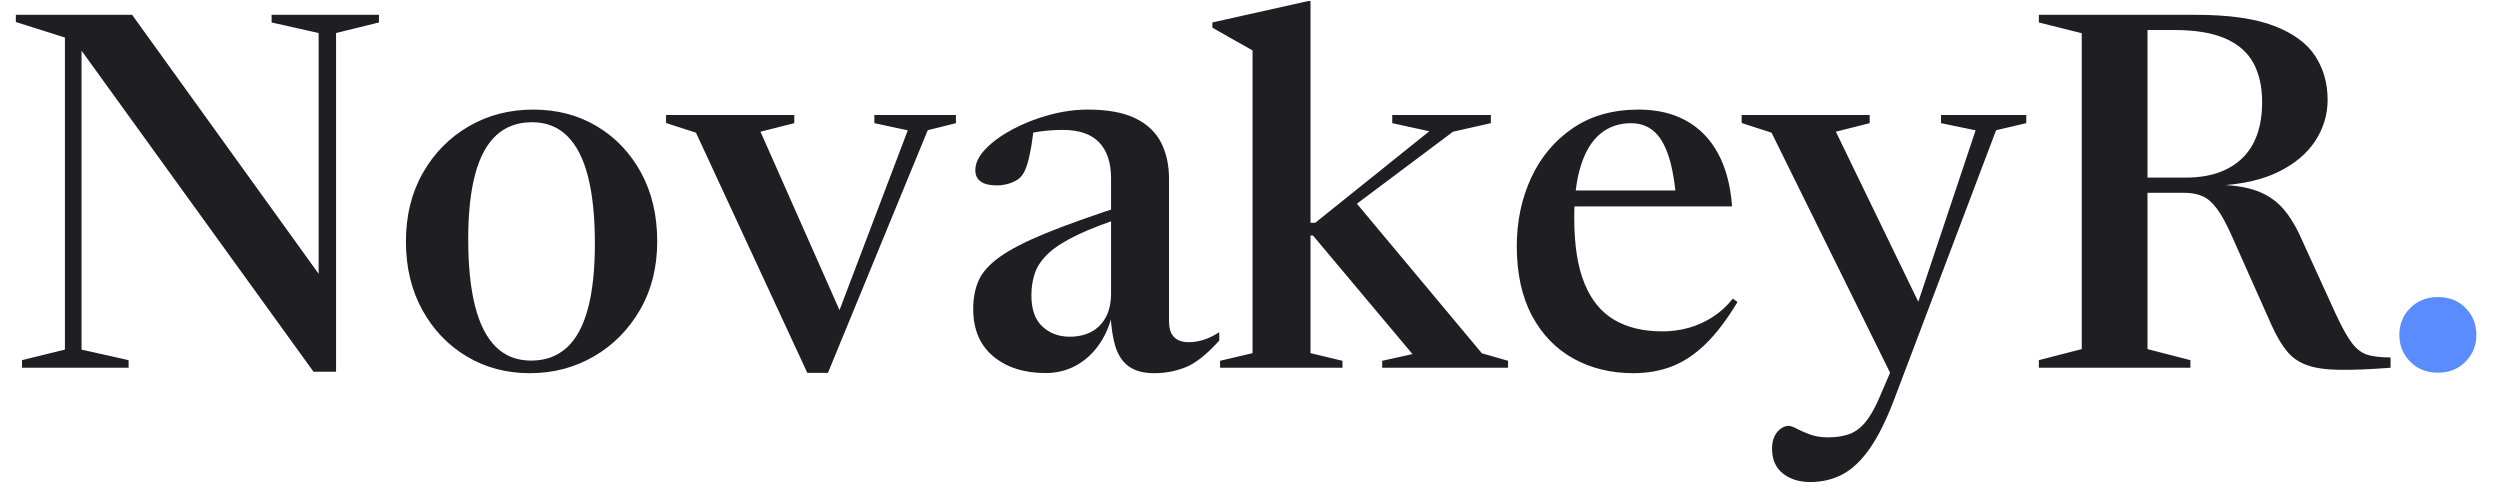
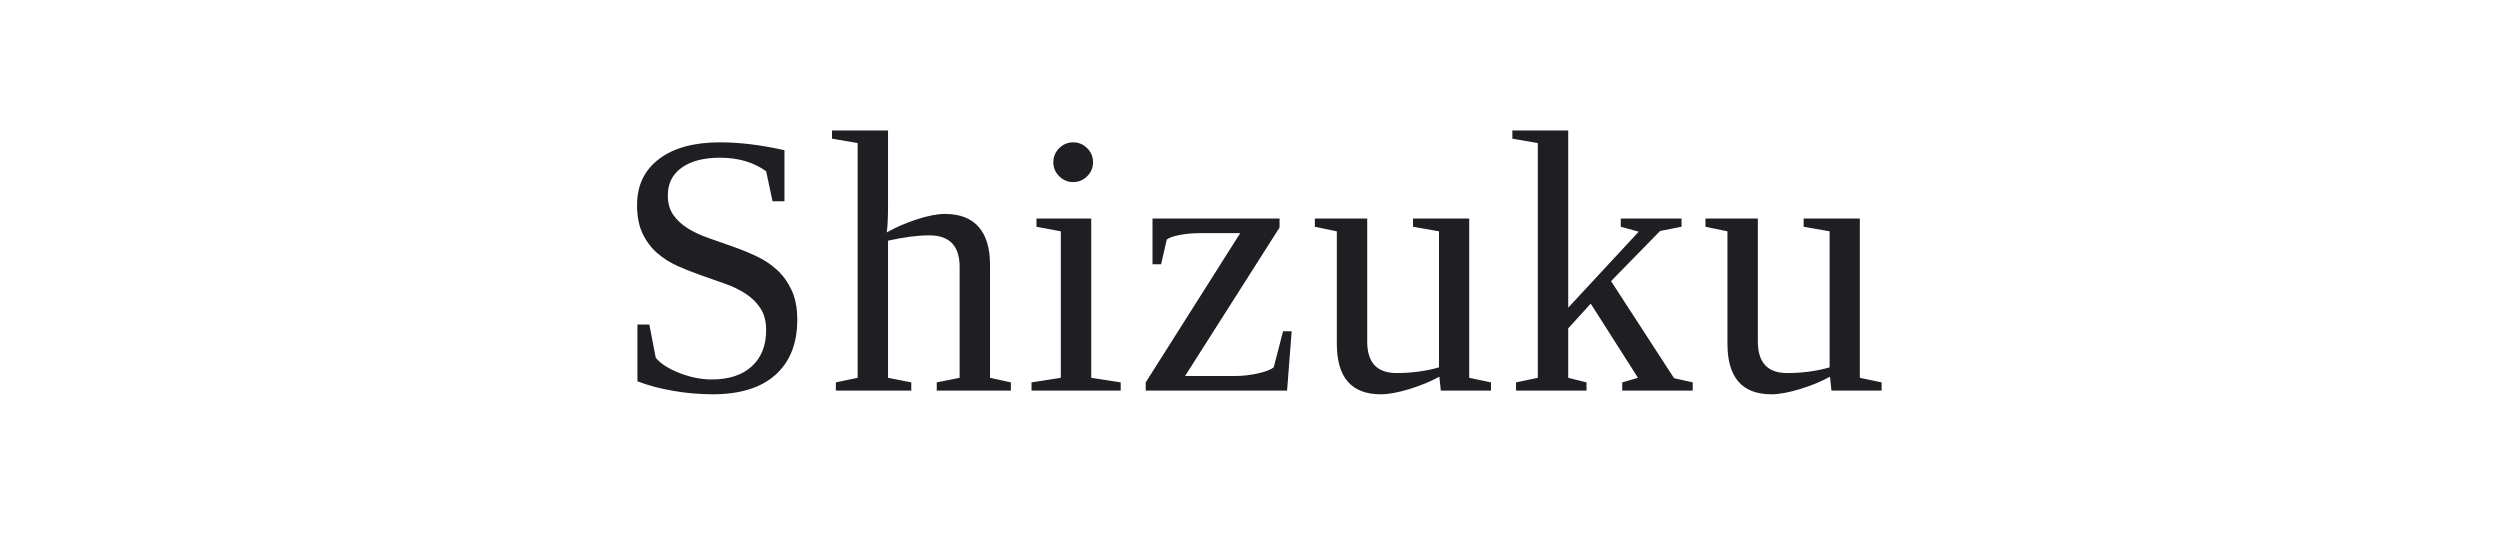
- <svg xmlns="http://www.w3.org/2000/svg" viewBox="-20 -1490 10129 2040" role="img" aria-label="NovakeyR">
-   <path fill="#1f1f23" d="M242.999 -73.6V-1338L44.199 -1400.8V-1430.0H515.203L1324.401 -306.602L1271.001 -136.404V-1356.2L1080.401 -1399V-1430.0H1515.401V-1399L1341.601 -1356.2V16H1250.198L283.6 -1321.8L310.399 -1353.8V-73.6L500.999 -30.8V0.0H69.2V-30.8Z M2131.801 -29Q2218.4 -29 2275.899 -81.2Q2333.399 -133.4 2361.799 -238.8Q2390.198 -344.2 2390.198 -503Q2390.198 -665.4 2362.399 -774.5Q2334.599 -883.6 2278.099 -939.2Q2221.6 -994.8 2135.4 -994.8Q2048.801 -994.8 1991.402 -942.6Q1934.002 -890.4 1905.502 -785.1Q1877.003 -679.8 1877.003 -521Q1877.003 -359.4 1904.802 -249.8Q1932.602 -140.2 1989.102 -84.6Q2045.601 -29 2131.801 -29ZM2126.6 22Q1984.6 22 1870.9 -46Q1757.2 -114 1690.9 -234.5Q1624.6 -355 1624.6 -511.6Q1624.6 -669.0 1693.4 -789.6Q1762.2 -910.2 1879.1 -978.1Q1996 -1046 2140.601 -1046Q2285.601 -1046 2398.901 -978.1Q2512.201 -910.2 2577.501 -790Q2642.801 -669.8 2642.801 -512.4Q2642.801 -355.0 2572.901 -234.3Q2503.001 -113.6 2385.801 -45.8Q2268.601 22 2126.6 22Z M3738.802 -962.4 3334.403 20.8H3250.999L2799.799 -952.4L2678.6 -991.6V-1024.0H3198.202V-991.0L3061.203 -956.4L3405.802 -178.4L3357.402 -170.4L3658.002 -962L3522.602 -991.0V-1024.0H3853.002V-991.0Z M4541.599 -660.6 4548.599 -615.799Q4424.2 -575.8 4347.101 -539.1Q4270.001 -502.4 4229.402 -465Q4188.802 -427.6 4173.802 -385.801Q4158.802 -344.001 4158.802 -293.001Q4158.802 -208.401 4203.302 -167.101Q4247.802 -125.801 4313.801 -125.801Q4364.401 -125.801 4401.8 -145.701Q4439.2 -165.601 4460.4 -204.901Q4481.6 -244.2 4481.6 -302.6V-766.4Q4481.6 -862.4 4433.4 -913Q4385.2 -963.6 4286.6 -963.6Q4238.8 -963.6 4193.001 -957.2Q4147.201 -950.8 4120.001 -938.8L4169.601 -984.8Q4165.201 -938 4158.3 -896.7Q4151.4 -855.399 4142 -824.7Q4132.6 -794 4119.8 -777.8Q4105.8 -760 4077.5 -749.399Q4049.2 -738.799 4017.6 -738.799Q3976.6 -738.799 3954.1 -754.199Q3931.6 -769.599 3931.6 -800.399Q3931.6 -843.399 3973.4 -886.7Q4015.2 -930 4082.7 -966.1Q4150.2 -1002.2 4230.401 -1024.1Q4310.601 -1046 4387.202 -1046Q4507.002 -1046 4579.102 -1011.2Q4651.203 -976.4 4683.803 -913.3Q4716.403 -850.199 4716.403 -764.799V-188.8Q4716.403 -158.2 4726.103 -139.4Q4735.803 -120.6 4753.703 -112.1Q4771.603 -103.601 4794.602 -103.601Q4825.802 -103.601 4856.502 -113.2Q4887.202 -122.8 4920.002 -144.2V-110.2Q4845.002 -27.0 4784.702 -2.5Q4724.401 22 4656.201 22Q4591.6 22 4553.8 -5.2Q4516.0 -32.4 4499.4 -85.6Q4482.8 -138.8 4479.8 -216.401L4486 -213.401Q4468 -142 4429.6 -89.2Q4391.2 -36.4 4336.8 -7.5Q4282.4 21.4 4216.2 21.4Q4085.599 21.4 4004.299 -46.3Q3923 -114 3923 -238.8Q3923 -303.6 3945.199 -353.8Q3967.399 -404 4031.299 -449.6Q4095.199 -495.2 4218.099 -545.4Q4340.999 -595.6 4541.599 -660.6Z M5395.603 -603.201 5469.405 -674.402 5984.003 -58.6 6090.003 -28.2V0.0H5580.201V-28.2L5702.8 -55.4L5299.603 -535.8H5240.602V-587.2H5308.603L5771.002 -958.2L5620.802 -991.0V-1024.0H6020.403V-991.0L5867.202 -956.4ZM5289.602 -59.2 5419.202 -28.2V0.0H4923.2V-28.2L5054.799 -59.2V-1285.798Q5041.799 -1293.198 5018.399 -1306.298Q4994.999 -1319.399 4962.999 -1337.499Q4930.999 -1355.599 4891.999 -1377.999V-1399L5281.002 -1486H5289.602V-1311.199Z M6619.201 -1046Q6731.001 -1046 6812.401 -1000.6Q6893.801 -955.2 6941.101 -867.8Q6988.402 -780.4 6997.602 -653.799H6330.801V-718.4H6874.801L6771.999 -675.4Q6763.199 -788 6740.5 -857.2Q6717.8 -926.4 6680.3 -958.6Q6642.8 -990.8 6588 -990.8Q6515.801 -990.8 6464.301 -948.4Q6412.802 -906 6385.502 -820.601Q6358.202 -735.201 6358.202 -606.401Q6358.202 -443.201 6399.602 -341.801Q6441.002 -240.401 6520.602 -193.901Q6600.202 -147.401 6715.201 -147.401Q6770.001 -147.401 6821.201 -161.601Q6872.401 -175.801 6918.401 -205.201Q6964.401 -234.601 7001.001 -280.201L7019.601 -266.201Q6955.001 -159.001 6890.001 -95.9Q6825.001 -32.8 6753.701 -5.4Q6682.401 22 6597.6 22Q6461.8 22 6354.8 -37.3Q6247.8 -96.6 6186.6 -211.6Q6125.4 -326.6 6125.4 -493.2Q6125.4 -642.4 6183 -768.1Q6240.6 -893.8 6351.2 -969.9Q6461.8 -1046 6619.201 -1046Z M7774.002 -222.402 7651.201 47.201 7157.599 -952.4 7036.4 -991.6V-1024.0H7555.202V-991.0L7418.203 -956.4ZM7314.201 463Q7247.201 463 7203.401 428.2Q7159.601 393.4 7159.601 327.799Q7159.601 297.399 7170.001 276.899Q7180.401 256.399 7196.301 245.899Q7212.201 235.399 7226.401 235.399Q7238.401 235.399 7259.901 246.999Q7281.401 258.599 7313.201 270.299Q7345.001 281.999 7386.001 281.999Q7434.801 281.999 7470.802 269.399Q7506.802 256.799 7536.102 222.499Q7565.402 188.199 7593.202 124L7665.001 -42.799L7726.402 -190.401L7984.402 -962L7844.203 -991.0V-1024.0H8189.602V-991.0L8067.402 -962.4L7654.402 128.598Q7605.802 255.999 7554.402 328.799Q7503.002 401.6 7444.402 432.3Q7385.801 463 7314.201 463Z M8835.402 -770.4Q8982.402 -770.4 9063.801 -848.2Q9145.201 -926 9145.201 -1076.8Q9145.201 -1169.4 9109.901 -1234.5Q9074.601 -1299.6 8996.202 -1334Q8917.802 -1368.399 8788.203 -1368.399H8472.4L8498.602 -1430.0H8876.404Q9077.004 -1430.0 9193.704 -1385.1Q9310.404 -1340.2 9360.504 -1262.7Q9410.604 -1185.2 9410.604 -1085.6Q9410.604 -996 9360.704 -919.4Q9310.804 -842.8 9212.104 -794.1Q9113.404 -745.4 8967.004 -738.2V-741.4Q9064.204 -739.4 9126.704 -715.6Q9189.205 -691.8 9230.705 -644.099Q9272.205 -596.399 9305.605 -519.999L9444.204 -216.6Q9481.003 -137 9509.603 -99.6Q9538.203 -62.2 9573.703 -52Q9609.203 -41.8 9665.603 -41.8V0.0Q9538.602 9.6 9457.501 8.4Q9376.4 7.2 9326.5 -10.8Q9276.6 -28.8 9244.8 -68.1Q9213 -107.4 9183.6 -172.4L9022.001 -534.8Q8989.801 -607.4 8962.001 -644.6Q8934.201 -681.8 8903.401 -695.3Q8872.601 -708.8 8829.201 -708.8H8494.601L8467.8 -770.4ZM8680.803 -1430.0V-75.6L8854.603 -30.8V0.0H8240.6V-30.8L8414.399 -75.6V-1355.4L8240.6 -1399V-1430.0Z" />
-   <path fill="#5b8cff" transform="translate(9615 0)" d="M242.367 -286.402Q310.801 -286.402 354.501 -242.301Q398.201 -198.201 398.201 -133.11Q398.201 -69 354.302 -24.5Q310.402 20 241.917 20Q174.4 20 130.3 -24.5Q86.2 -69 86.2 -133.11Q86.2 -198.201 130.55 -242.301Q174.9 -286.402 242.367 -286.402Z" />
+ <svg xmlns="http://www.w3.org/2000/svg" viewBox="0 0 640 140" role="img" aria-label="Shizuku">
+   <text x="320" y="100" text-anchor="middle" font-family="Georgia, 'Times New Roman', serif" font-size="96" font-weight="500" letter-spacing="2" fill="#1f1f23">Shizuku</text>
</svg>
